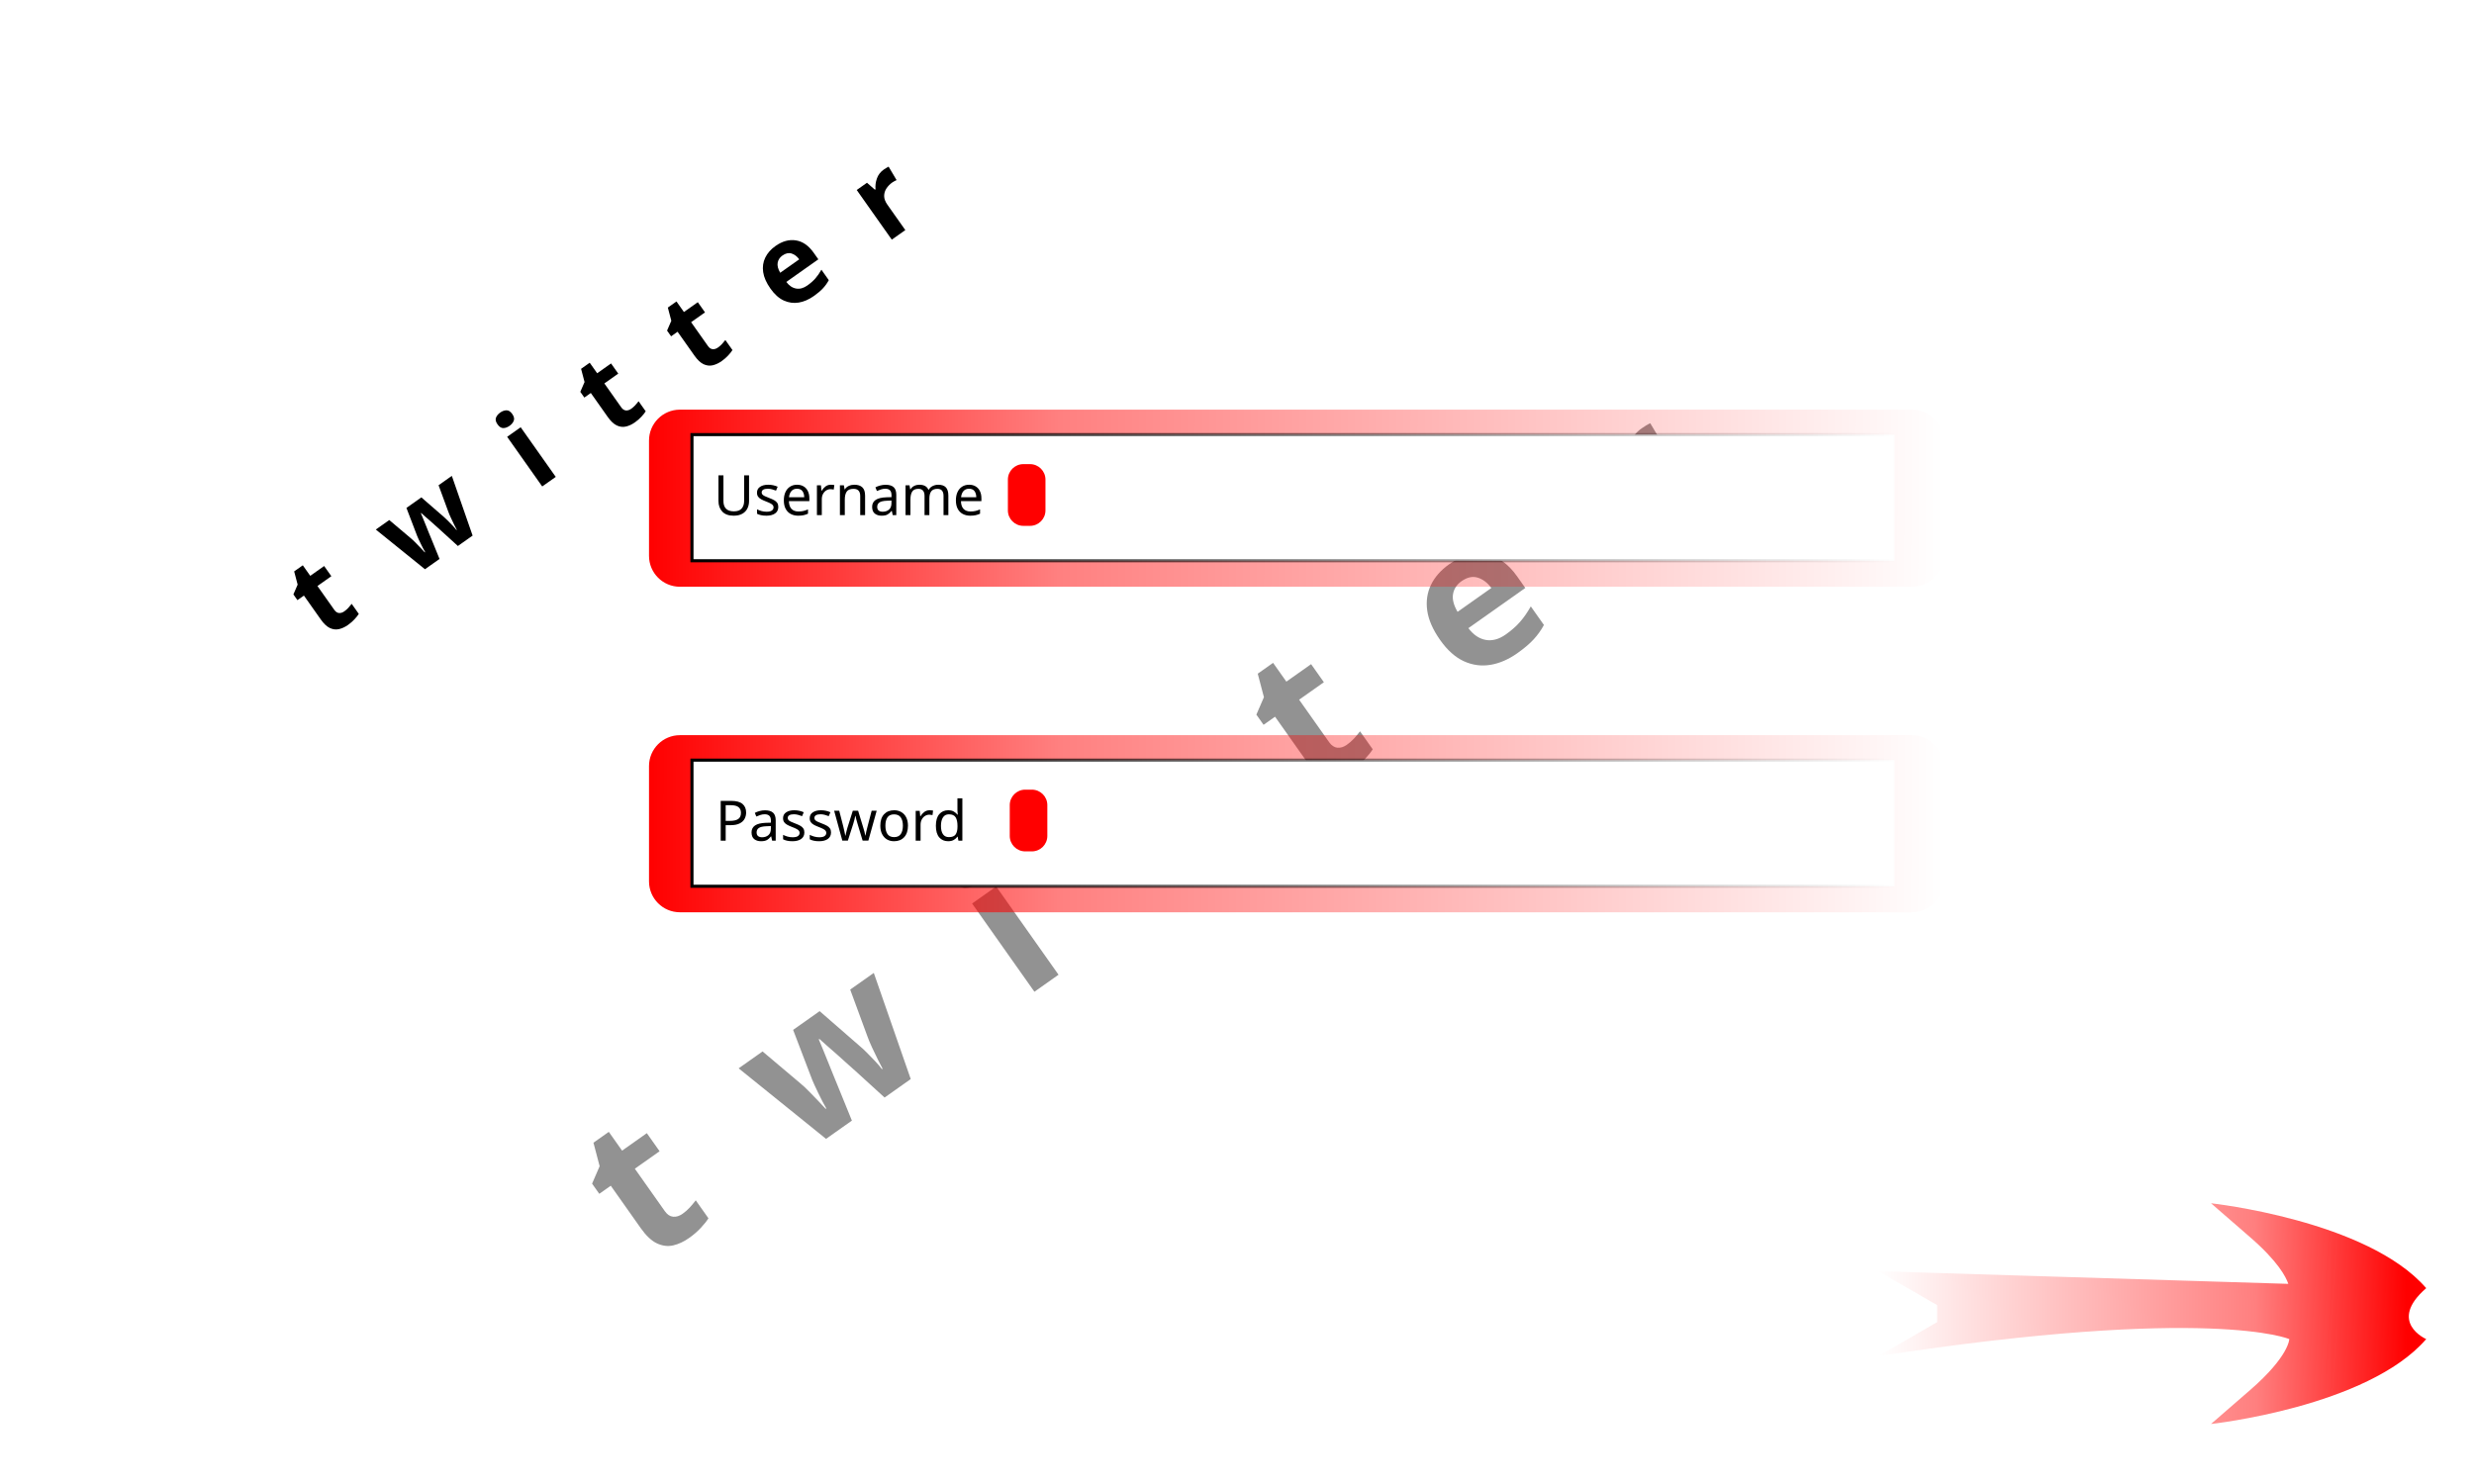
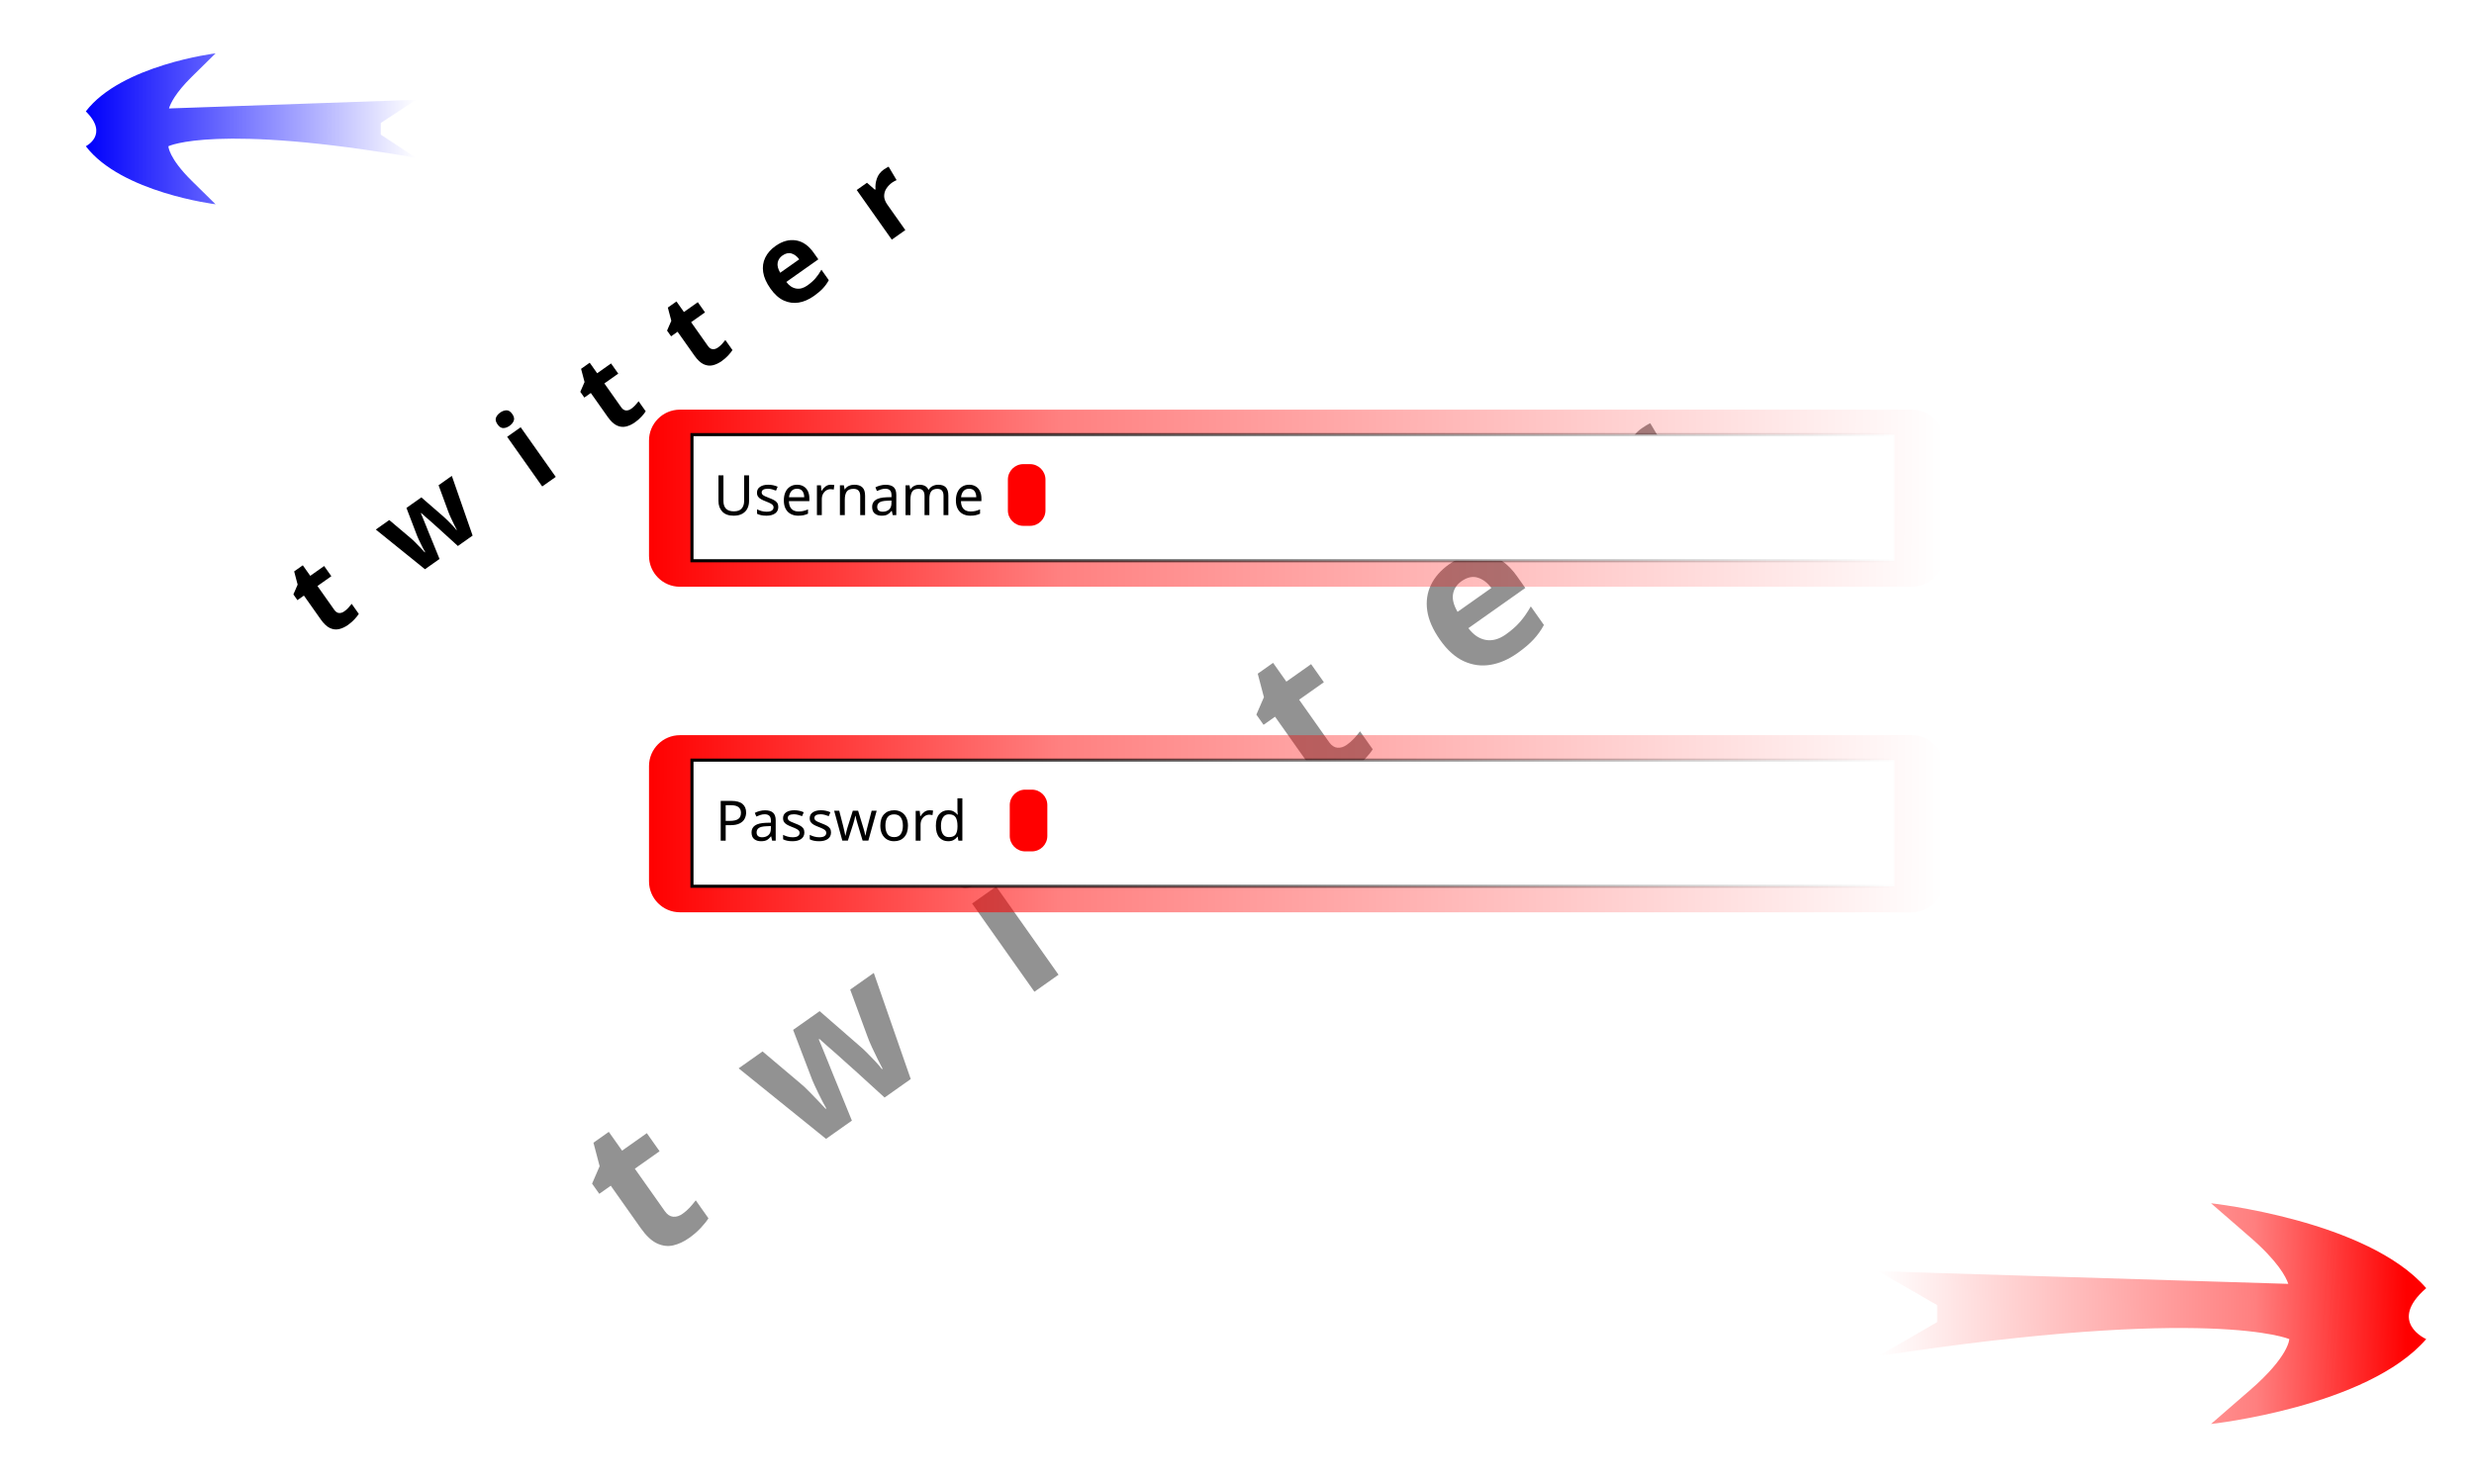
<svg xmlns="http://www.w3.org/2000/svg" xmlns:xlink="http://www.w3.org/1999/xlink" width="800" height="480" id="svg2" version="1.0">
  <defs id="defs4">
+     <linearGradient id="linearGradient4357">
+       <stop style="stop-color:#0000fc;stop-opacity:1;" offset="0" id="stop4359" />
+       <stop id="stop4365" offset="0.5" style="stop-color:#7f7fff;stop-opacity:1;" />
+       <stop style="stop-color:#ffffff;stop-opacity:1;" offset="1" id="stop4361" />
+     </linearGradient>
+     <linearGradient id="linearGradient4349">
+       <stop id="stop4351" offset="0" style="stop-color:#0000ff;stop-opacity:1;" />
+       <stop style="stop-color:#7f7fff;stop-opacity:1;" offset="0.286" id="stop4353" />
+       <stop id="stop4355" offset="1" style="stop-color:#ffffff;stop-opacity:1;" />
+     </linearGradient>
    <linearGradient id="linearGradient3464">
      <stop style="stop-color:#ff0000;stop-opacity:1;" offset="0" id="stop3466" />
      <stop id="stop4343" offset="0.286" style="stop-color:#ff7f7f;stop-opacity:1;" />
      <stop style="stop-color:#ffffff;stop-opacity:1;" offset="1" id="stop3468" />
    </linearGradient>
    <linearGradient id="linearGradient3449">
      <stop style="stop-color:#000000;stop-opacity:1;" offset="0" id="stop3451" />
      <stop style="stop-color:#000000;stop-opacity:0;" offset="1" id="stop3453" />
    </linearGradient>
    <linearGradient id="linearGradient3421">
      <stop style="stop-color:#000000;stop-opacity:1;" offset="0" id="stop3423" />
      <stop style="stop-color:#000000;stop-opacity:0;" offset="1" id="stop3425" />
    </linearGradient>
    <linearGradient id="linearGradient3413">
      <stop style="stop-color:#000000;stop-opacity:1;" offset="0" id="stop3415" />
      <stop style="stop-color:#000000;stop-opacity:0;" offset="1" id="stop3417" />
    </linearGradient>
    <linearGradient id="linearGradient3371">
      <stop style="stop-color:#ff0000;stop-opacity:1;" offset="0" id="stop3373" />
      <stop id="stop3379" offset="0.317" style="stop-color:#ff0000;stop-opacity:0.498;" />
      <stop style="stop-color:#ff0000;stop-opacity:0;" offset="1" id="stop3375" />
    </linearGradient>
    <linearGradient xlink:href="#linearGradient3371" id="linearGradient3377" x1="215.262" y1="135.407" x2="633.635" y2="136.275" gradientUnits="userSpaceOnUse" gradientTransform="translate(-5.396027,24.86799)" />
    <linearGradient xlink:href="#linearGradient3371" id="linearGradient3411" gradientUnits="userSpaceOnUse" gradientTransform="translate(-5.396027,130.1591)" x1="215.262" y1="135.407" x2="633.635" y2="136.275" />
    <linearGradient xlink:href="#linearGradient3413" id="linearGradient3419" x1="231.254" y1="134.973" x2="621.115" y2="134.973" gradientUnits="userSpaceOnUse" gradientTransform="translate(-8,26)" />
    <linearGradient xlink:href="#linearGradient3421" id="linearGradient3427" x1="231.254" y1="240.264" x2="621.115" y2="240.264" gradientUnits="userSpaceOnUse" gradientTransform="translate(-8,26)" />
    <linearGradient xlink:href="#linearGradient3449" id="linearGradient3455" x1="198.089" y1="380.053" x2="198.261" y2="466.699" gradientUnits="userSpaceOnUse" />
    <linearGradient xlink:href="#linearGradient3464" id="linearGradient3470" x1="770" y1="370" x2="500" y2="373.161" gradientUnits="userSpaceOnUse" gradientTransform="matrix(0.6325696,0,0,0.5491317,291.141,224.4584)" />
+     <linearGradient xlink:href="#linearGradient4357" id="linearGradient4363" x1="27.751" y1="41.664" x2="134.563" y2="41.664" gradientUnits="userSpaceOnUse" />
  </defs>
  <g id="layer1">
    <rect style="fill:#ffffff" id="rect2383" width="800" height="480" x="0" y="0" />
    <text xml:space="preserve" style="font-size:36px;font-style:normal;font-variant:normal;font-weight:bold;font-stretch:normal;fill:#000000;fill-opacity:1;stroke:none;stroke-width:1px;stroke-linecap:butt;stroke-linejoin:miter;stroke-opacity:1;font-family:Sans;-inkscape-font-specification:Sans Bold" x="-34.245" y="229.668" id="text3441" transform="matrix(0.816832,-0.5768756,0.5768756,0.816832,0,0)">
      <tspan id="tspan3443" x="-34.245" y="229.668">t  w  i  t  t  e  r</tspan>
    </text>
    <text xml:space="preserve" style="font-size:64px;font-style:normal;font-variant:normal;font-weight:bold;font-stretch:normal;fill:#000000;fill-opacity:0.426;stroke:none;stroke-width:1px;stroke-linecap:butt;stroke-linejoin:miter;stroke-opacity:1;font-family:Sans;-inkscape-font-specification:Sans Bold" x="-65.935" y="454.982" id="text3445" transform="matrix(0.816832,-0.5768756,0.5768756,0.816832,0,0)">
      <tspan id="tspan3447" x="-65.935" y="454.982" style="fill-opacity:0.426;fill:#000000">t  w  i  t  t  e  r</tspan>
    </text>
    <rect style="opacity:1;fill:url(#linearGradient3377);fill-opacity:1;stroke:none;stroke-width:1;stroke-miterlimit:4;stroke-dasharray:none;stroke-opacity:1" id="rect3369" width="418.373" height="57.288" x="209.866" y="132.499" rx="10" ry="10" />
    <rect style="opacity:1;fill:#ffffff;fill-opacity:1;stroke:url(#linearGradient3419);stroke-width:1;stroke-miterlimit:4;stroke-dasharray:none;stroke-opacity:1" id="rect2591" width="388.861" height="40.796" x="223.754" y="140.575" />
    <text xml:space="preserve" style="font-size:18px;font-style:normal;font-variant:normal;font-weight:normal;font-stretch:normal;fill:#000000;fill-opacity:1;stroke:none;stroke-width:1px;stroke-linecap:butt;stroke-linejoin:miter;stroke-opacity:1;font-family:Sans;-inkscape-font-specification:Sans" x="230.698" y="166.615" id="text2593">
      <tspan id="tspan2595" x="230.698" y="166.615">Username</tspan>
    </text>
    <rect style="opacity:1;fill:#ff0000;fill-opacity:1;stroke:none;stroke-width:1;stroke-miterlimit:4;stroke-dasharray:none;stroke-opacity:1" id="rect2597" width="12.152" height="19.964" x="325.913" y="150.123" rx="5" ry="5" />
    <rect style="opacity:1;fill:url(#linearGradient3411);fill-opacity:1;stroke:none;stroke-width:1;stroke-miterlimit:4;stroke-dasharray:none;stroke-opacity:1" id="rect3401" width="418.373" height="57.288" x="209.866" y="237.79" rx="10" ry="10" />
    <rect style="opacity:1;fill:#ffffff;fill-opacity:1;stroke:url(#linearGradient3427);stroke-width:1;stroke-miterlimit:4;stroke-dasharray:none;stroke-opacity:1" id="rect3403" width="388.861" height="40.796" x="223.754" y="245.866" />
    <text xml:space="preserve" style="font-size:18px;font-style:normal;font-variant:normal;font-weight:normal;font-stretch:normal;fill:#000000;fill-opacity:1;stroke:none;stroke-width:1px;stroke-linecap:butt;stroke-linejoin:miter;stroke-opacity:1;font-family:Sans;-inkscape-font-specification:Sans" x="231.302" y="271.906" id="text3405">
      <tspan id="tspan3407" x="231.302" y="271.906">Password</tspan>
    </text>
    <rect style="opacity:1;fill:#ff0000;fill-opacity:1;stroke:none;stroke-width:1;stroke-miterlimit:4;stroke-dasharray:none;stroke-opacity:1" id="rect3409" width="12.152" height="19.964" x="326.517" y="255.414" rx="5" ry="5" />
    <path style="fill:url(#linearGradient3470);fill-opacity:1;fill-rule:evenodd;stroke:none;stroke-width:0.589px;stroke-linecap:butt;stroke-linejoin:miter;stroke-opacity:1" d="M 714.963,389.198 C 714.963,389.198 714.963,389.198 727.614,400.181 C 736.615,407.995 739.2,413.01 739.949,415.265 L 607.426,411.163 L 626.403,422.146 L 626.403,427.637 L 607.426,438.62 C 714.963,422.146 740.265,433.128 740.265,433.128 C 740.265,433.128 740.265,438.62 727.614,449.602 C 714.963,460.585 714.963,460.585 714.963,460.585 C 714.963,460.585 765.568,455.094 784.545,433.128 C 784.545,433.128 771.894,427.637 784.545,416.655 C 765.568,394.689 714.963,389.198 714.963,389.198 z" id="path3459" />
+     <path style="fill:url(#linearGradient4363);fill-opacity:1;fill-rule:evenodd;stroke:none;stroke-width:0.589px;stroke-linecap:butt;stroke-linejoin:miter;stroke-opacity:1" d="M 69.713,17.254 C 69.713,17.254 69.713,17.254 62.084,24.765 C 56.656,30.108 55.097,33.538 54.645,35.08 L 134.563,32.275 L 123.119,39.786 L 123.119,43.541 L 134.563,51.052 C 69.713,39.786 54.454,47.297 54.454,47.297 C 54.454,47.297 54.454,51.052 62.084,58.563 C 69.713,66.073 69.713,66.073 69.713,66.073 C 69.713,66.073 39.195,62.318 27.751,47.297 C 27.751,47.297 35.381,43.541 27.751,36.031 C 39.195,21.009 69.713,17.254 69.713,17.254 z" id="path4345" />
  </g>
</svg>
